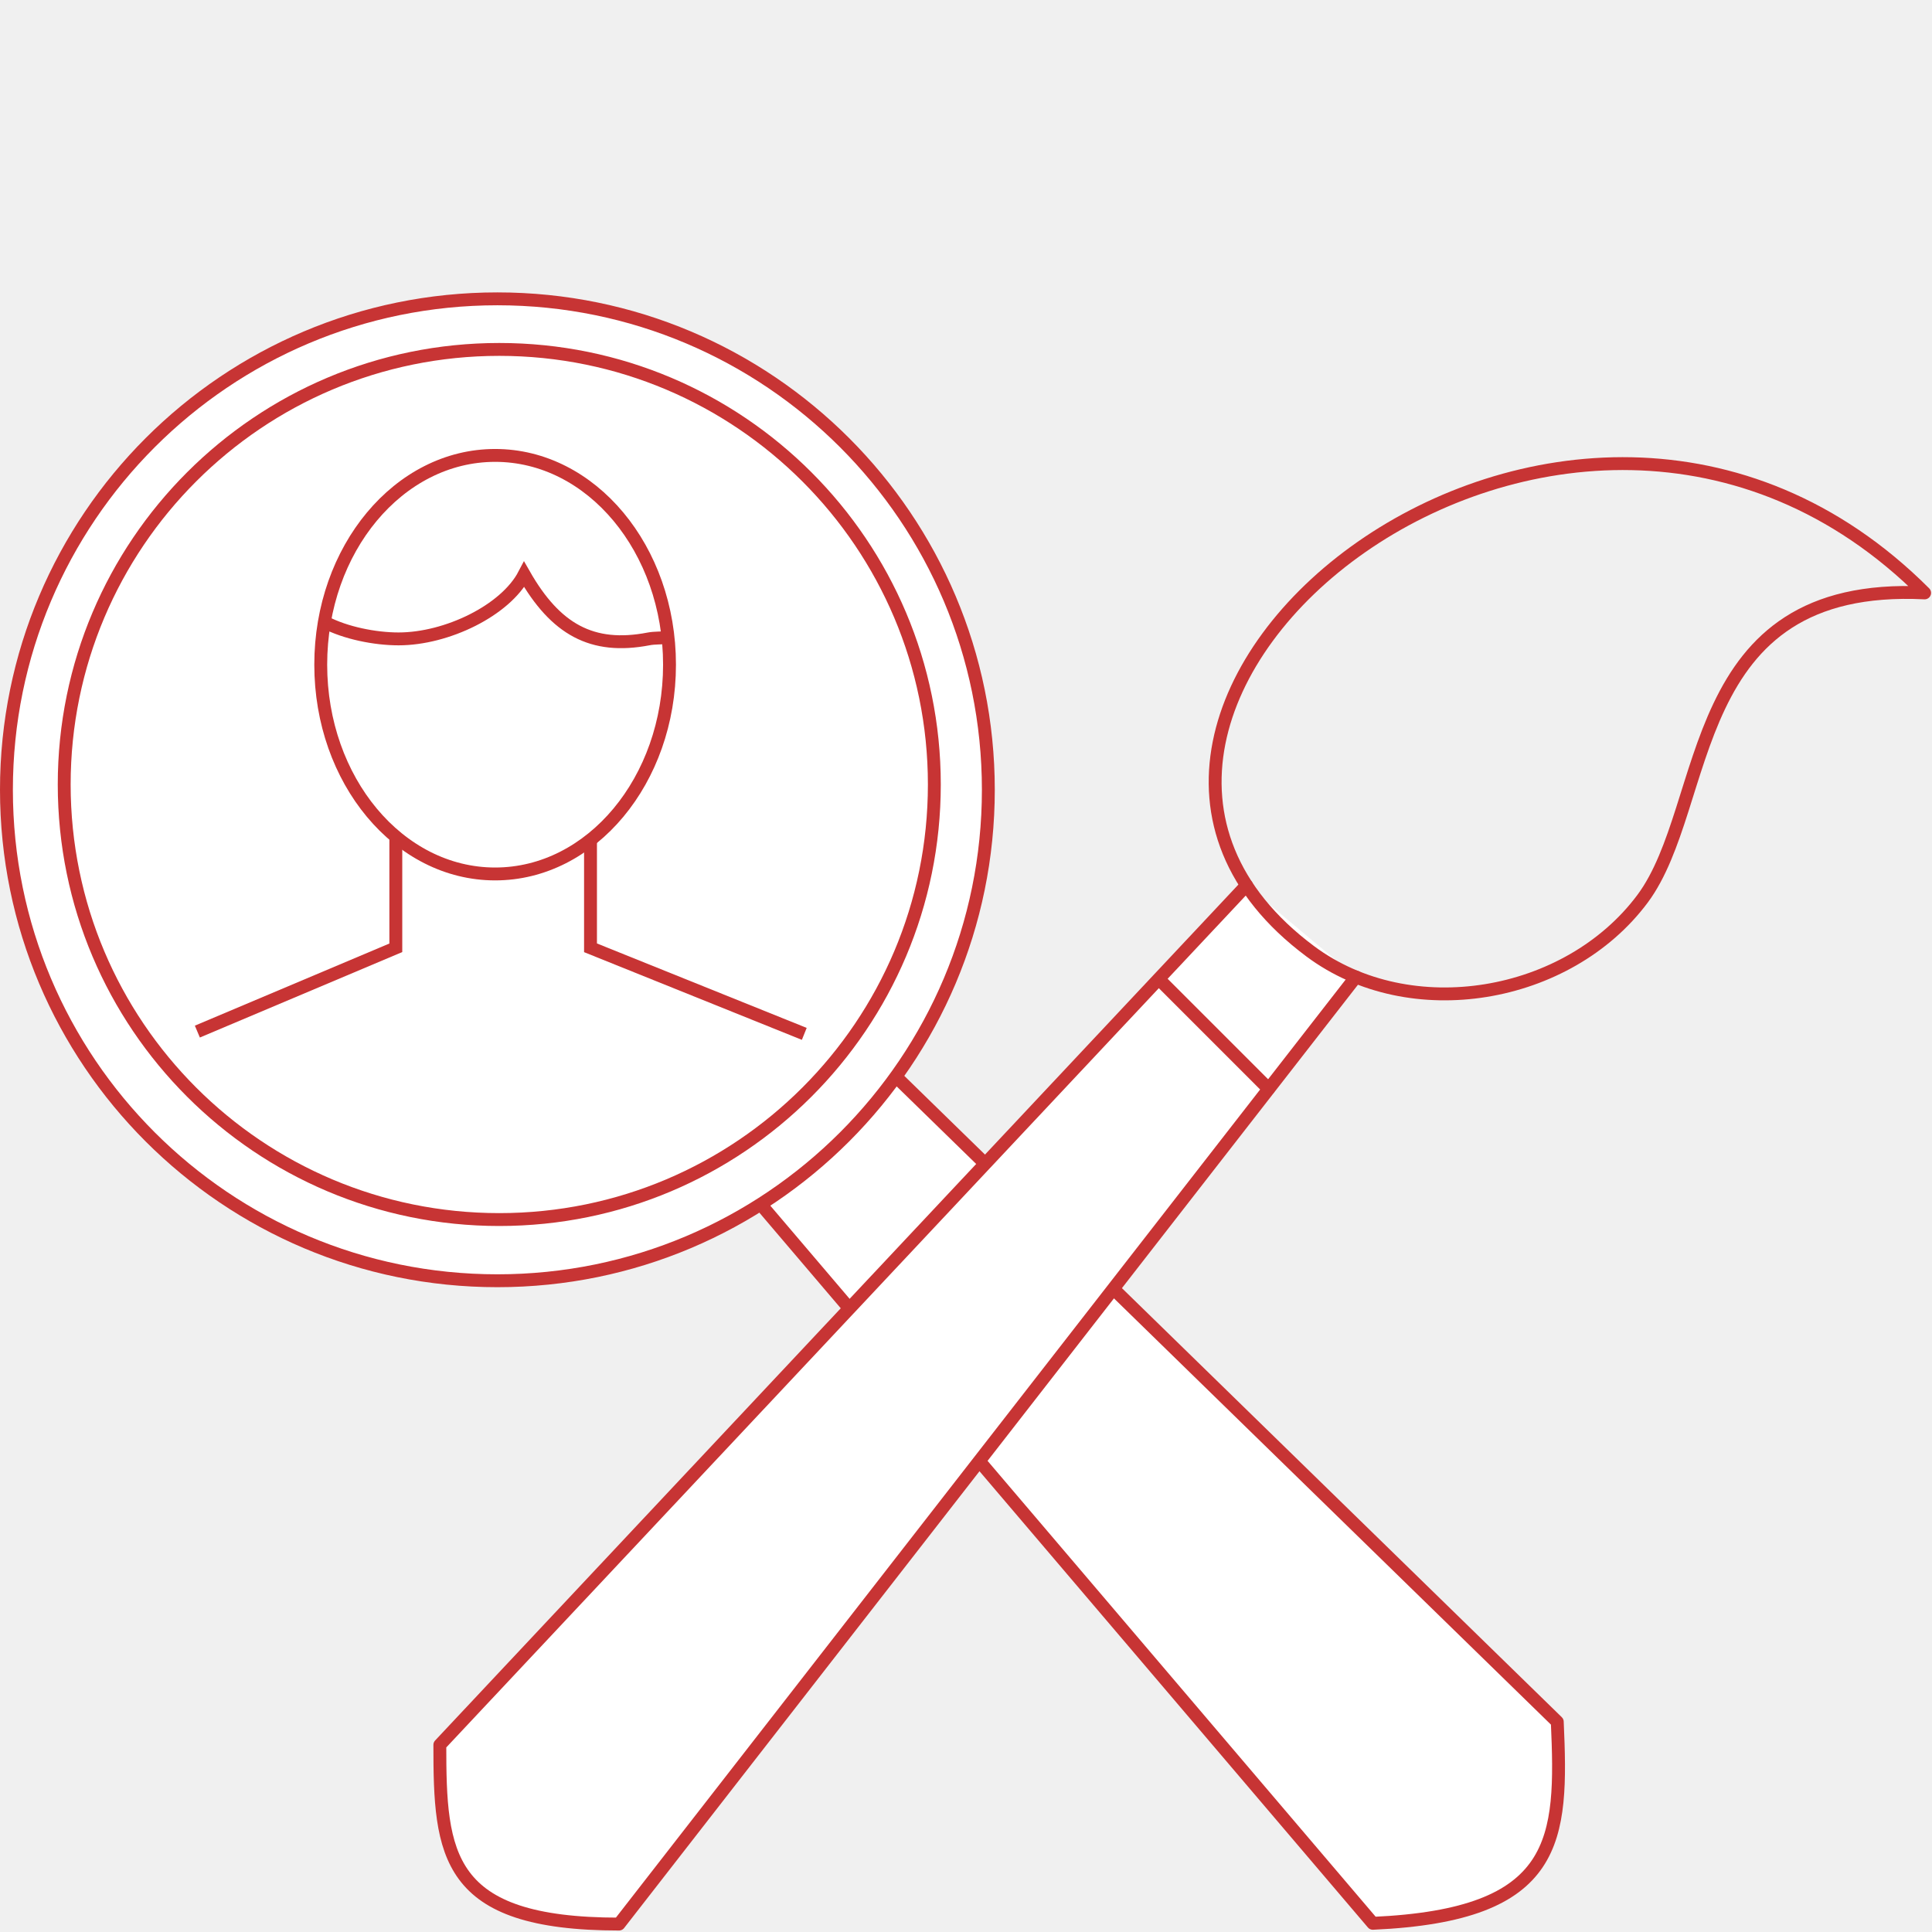
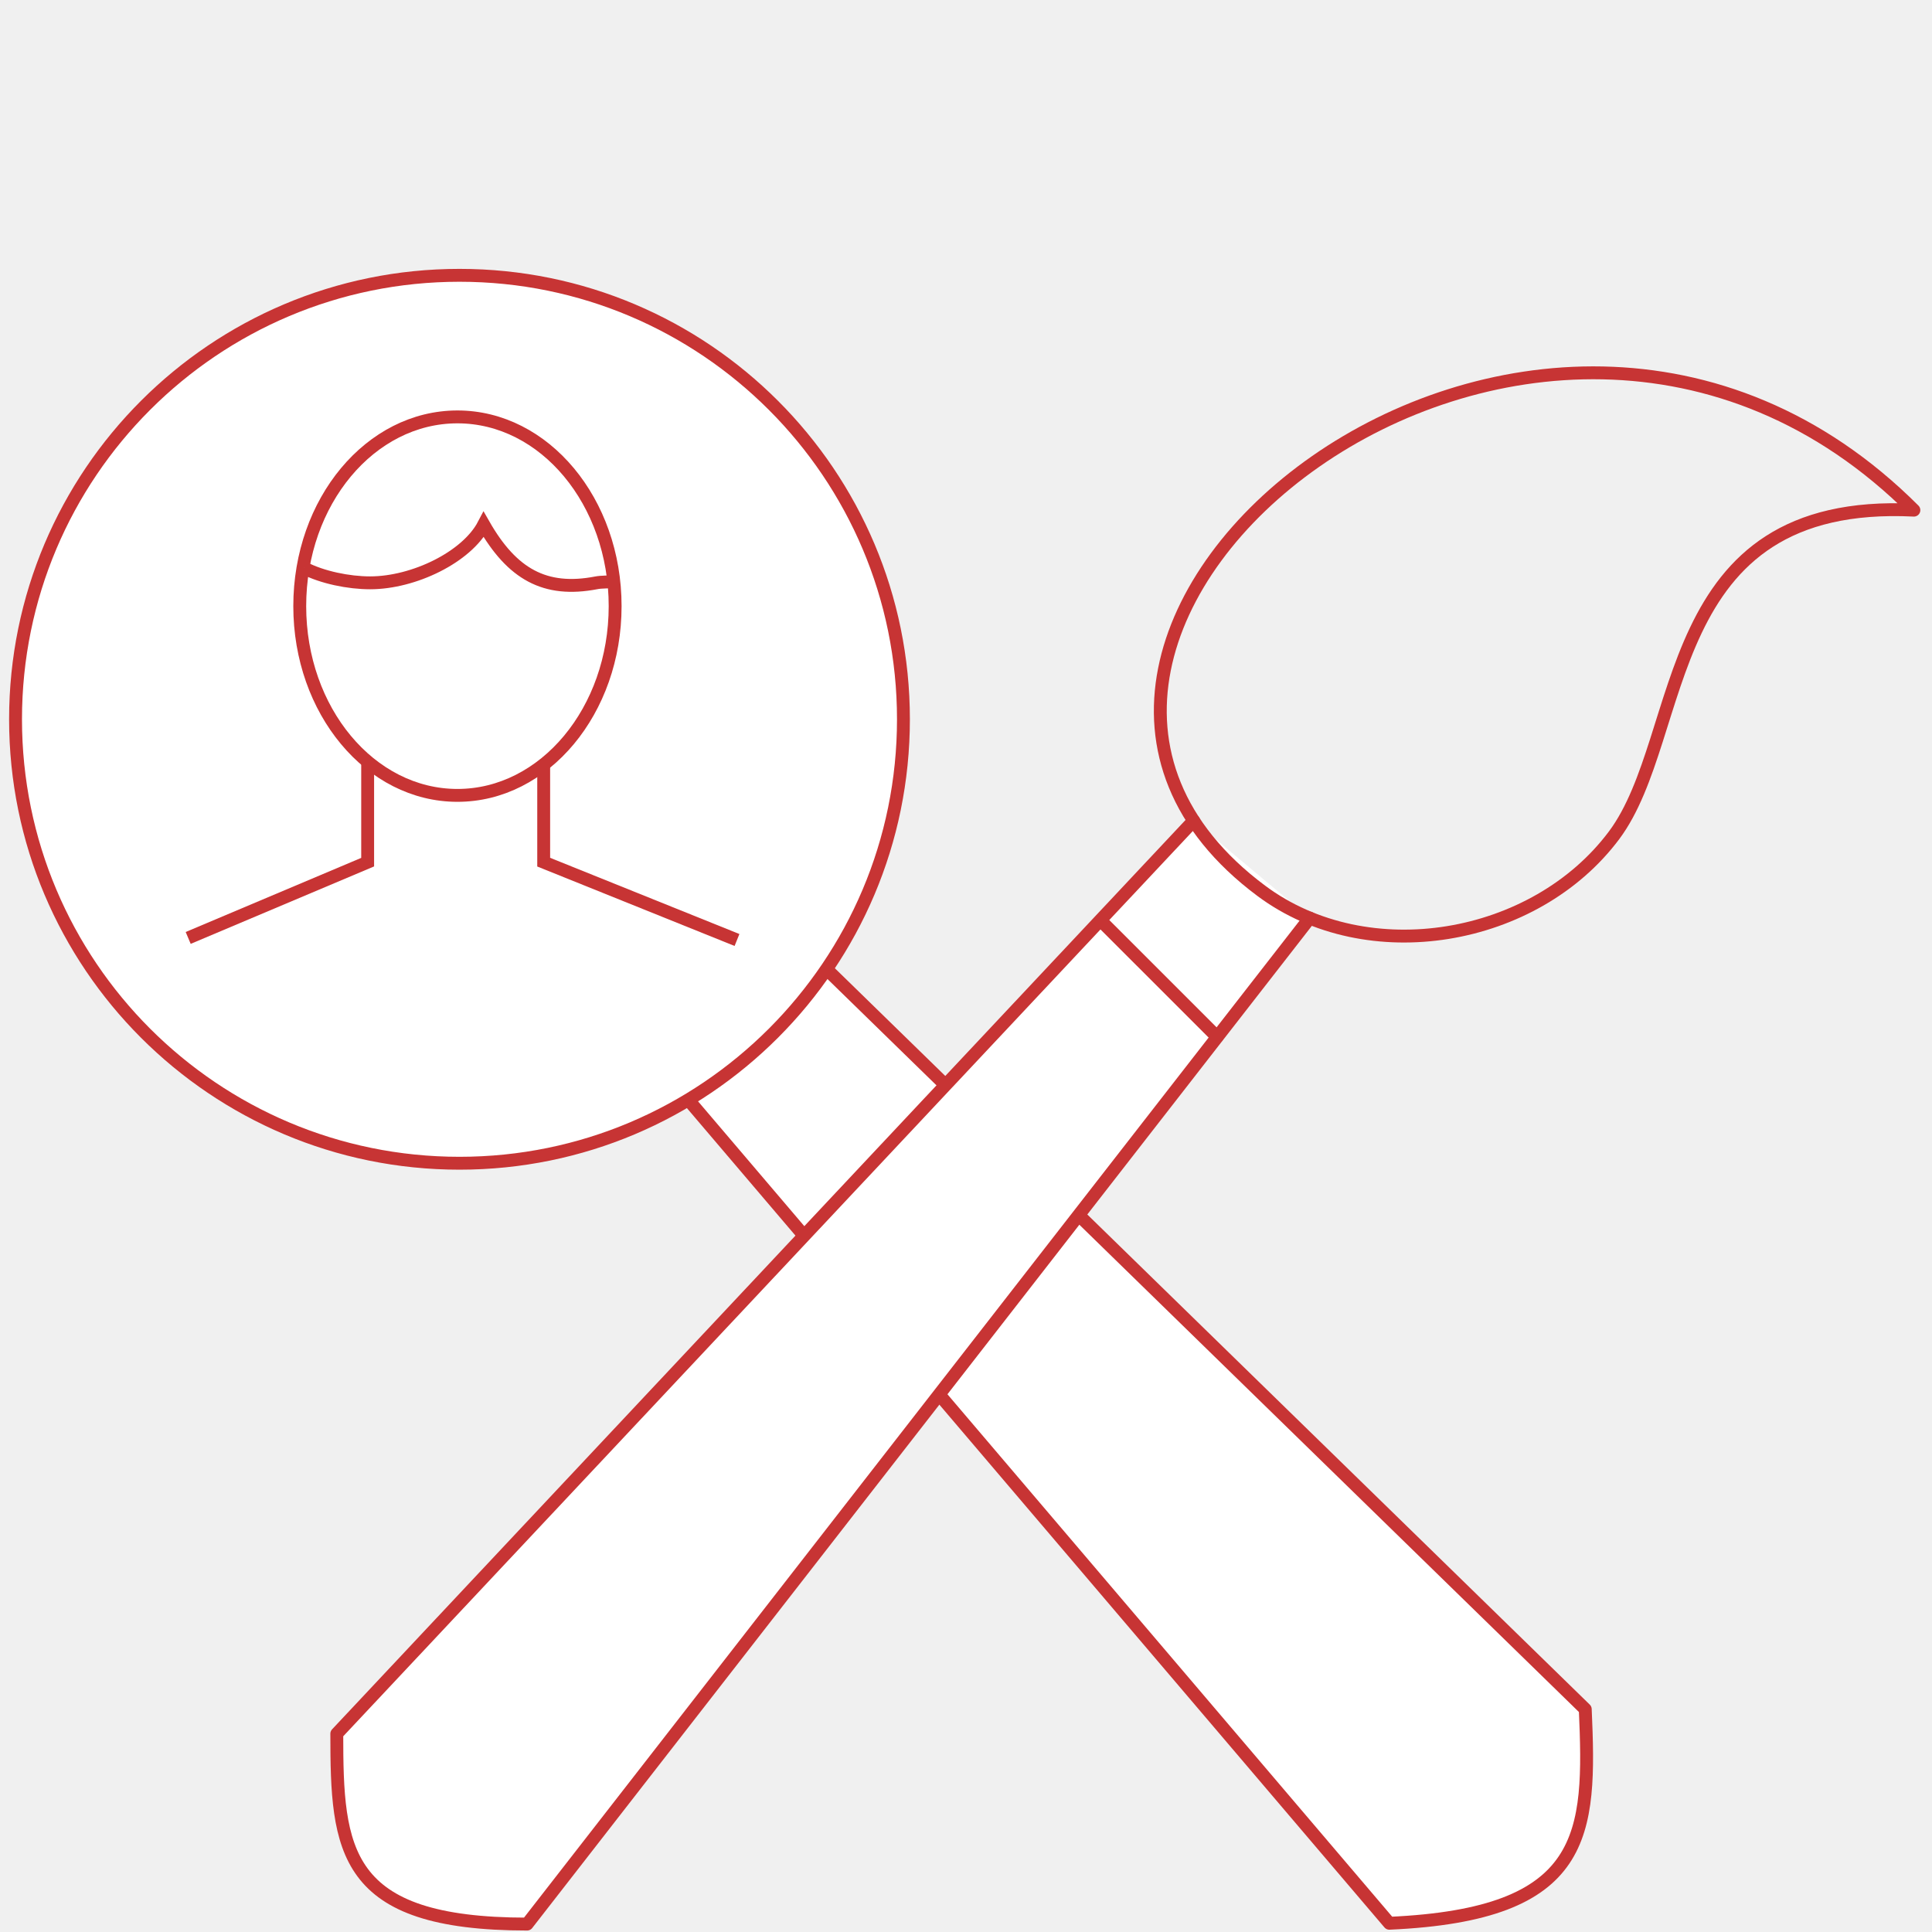
- <svg xmlns="http://www.w3.org/2000/svg" version="1.1" x="0px" y="0px" width="300px" height="300px" viewBox="0 -45.403 300 300" overflow="visible" enable-background="new 0 -45.403 300 300" xml:space="preserve">
+ <svg xmlns="http://www.w3.org/2000/svg" version="1.1" x="0px" y="0px" width="300px" height="300px" viewBox="-1.413 -41.751 300 300" overflow="visible" enable-background="new -1.413 -41.751 300 300" xml:space="preserve">
  <defs>
</defs>
-   <path fill="#FFFFFF" stroke="#C73434" stroke-width="2" stroke-linecap="round" stroke-linejoin="round" stroke-miterlimit="10" d="  M100.574,84.187l141.239,137.77c0.812,18.339,0.459,30.002-28.643,31.29L82.97,100.313" />
-   <path fill="#FFFFFF" stroke="#C73434" stroke-width="2" stroke-linecap="round" stroke-miterlimit="10" d="M153.469,77.233  c0,42.106-34.128,76.238-76.235,76.238C35.125,153.472,1,119.34,1,77.233C1,35.129,35.125,1,77.234,1  C119.341,1,153.469,35.129,153.469,77.233z" />
-   <polyline fill="#FFFFFF" stroke="#C73434" stroke-width="2" stroke-miterlimit="10" points="124.888,115.136 91.694,101.771   91.694,85.016 " />
-   <polyline fill="#FFFFFF" stroke="#C73434" stroke-width="2" stroke-miterlimit="10" points="61.463,84.52 61.463,101.771   30.646,114.781 " />
-   <path fill="#FFFFFF" stroke="#C73434" stroke-width="2" stroke-miterlimit="10" d="M103.962,57.806  c0,17.945-12.127,32.499-27.076,32.499c-14.964,0-27.082-14.554-27.082-32.499c0-17.944,12.118-32.492,27.082-32.492  C91.835,25.313,103.962,39.861,103.962,57.806z" />
-   <path fill="#FFFFFF" stroke="#C73434" stroke-width="2" stroke-miterlimit="10" d="M103.708,53.584  c-0.878,0.102-2.087,0.047-2.973,0.22c-8.817,1.701-14.477-1.496-19.338-9.997c-2.919,5.584-12.022,9.997-19.504,9.997  c-3.691,0-8.244-0.923-11.42-2.581" />
-   <path fill="#FFFFFF" stroke="#C73434" stroke-width="2" stroke-linecap="round" stroke-linejoin="round" stroke-miterlimit="10" d="  M193.561,92.068L68.298,225.539c0,17.028,0.804,27.827,27.826,27.827l114.414-147.071" />
-   <path fill="none" stroke="#C73434" stroke-width="2" stroke-linecap="round" stroke-linejoin="round" stroke-miterlimit="10" d="  M298.855,46.662c-37.509-1.856-32.881,32.849-43.816,47.515c-11.59,15.527-36.06,19.719-51.588,8.136  C153.103,64.767,243.203-8.99,298.855,46.662z" />
-   <line fill="none" stroke="#C73434" stroke-width="2" stroke-linecap="round" stroke-linejoin="round" stroke-miterlimit="10" x1="196.982" y1="123.666" x2="179.97" y2="106.656" />
-   <circle fill="none" stroke="#C73434" stroke-width="2" stroke-linecap="round" stroke-linejoin="round" stroke-miterlimit="10" cx="77.527" cy="76.412" r="67.557" />
+   <path fill="#FFFFFF" stroke="#C73434" stroke-width="2" stroke-linecap="round" stroke-linejoin="round" stroke-miterlimit="10" d="  M94.727,77.32l150.019,146.335c0.862,19.479,0.488,31.867-30.423,33.236L76.028,94.45" />
+   <path fill="#FFFFFF" stroke="#C73434" stroke-width="2" stroke-linecap="round" stroke-miterlimit="10" d="M138.873,69.936  c0,38.076-30.861,68.94-68.937,68.94C31.858,138.876,1,108.012,1,69.936C1,31.86,31.858,1,69.936,1  C108.012,1,138.873,31.86,138.873,69.936z" />
+   <polyline fill="#FFFFFF" stroke="#C73434" stroke-width="2" stroke-miterlimit="10" points="113.027,104.21 83.011,92.125   83.011,76.974 " />
+   <polyline fill="#FFFFFF" stroke="#C73434" stroke-width="2" stroke-miterlimit="10" points="55.675,76.524 55.675,92.125   27.808,103.89 " />
+   <path fill="#FFFFFF" stroke="#C73434" stroke-width="2" stroke-miterlimit="10" d="M94.105,52.368  c0,16.227-10.966,29.388-24.484,29.388c-13.531,0-24.49-13.161-24.49-29.388c0-16.228,10.958-29.383,24.49-29.383  C83.14,22.985,94.105,36.141,94.105,52.368z" />
+   <path fill="#FFFFFF" stroke="#C73434" stroke-width="2" stroke-miterlimit="10" d="M93.875,48.55  c-0.794,0.093-1.887,0.043-2.688,0.2c-7.974,1.538-13.09-1.354-17.486-9.041c-2.64,5.05-10.872,9.041-17.637,9.041  c-3.337,0-7.454-0.835-10.327-2.335" />
+   <path fill="#FFFFFF" stroke="#C73434" stroke-width="2" stroke-linecap="round" stroke-linejoin="round" stroke-miterlimit="10" d="  M183.936,85.693L50.884,227.461c0,18.088,0.854,29.558,29.556,29.558l121.526-156.215" />
+   <path fill="none" stroke="#C73434" stroke-width="2" stroke-linecap="round" stroke-linejoin="round" stroke-miterlimit="10" d="  M295.775,37.464c-39.841-1.972-34.926,34.891-46.541,50.469c-12.31,16.492-38.301,20.944-54.794,8.642  C140.962,56.693,236.663-21.649,295.775,37.464z" />
+   <line fill="none" stroke="#C73434" stroke-width="2" stroke-linecap="round" stroke-linejoin="round" stroke-miterlimit="10" x1="187.569" y1="119.255" x2="169.499" y2="101.188" />
</svg>
